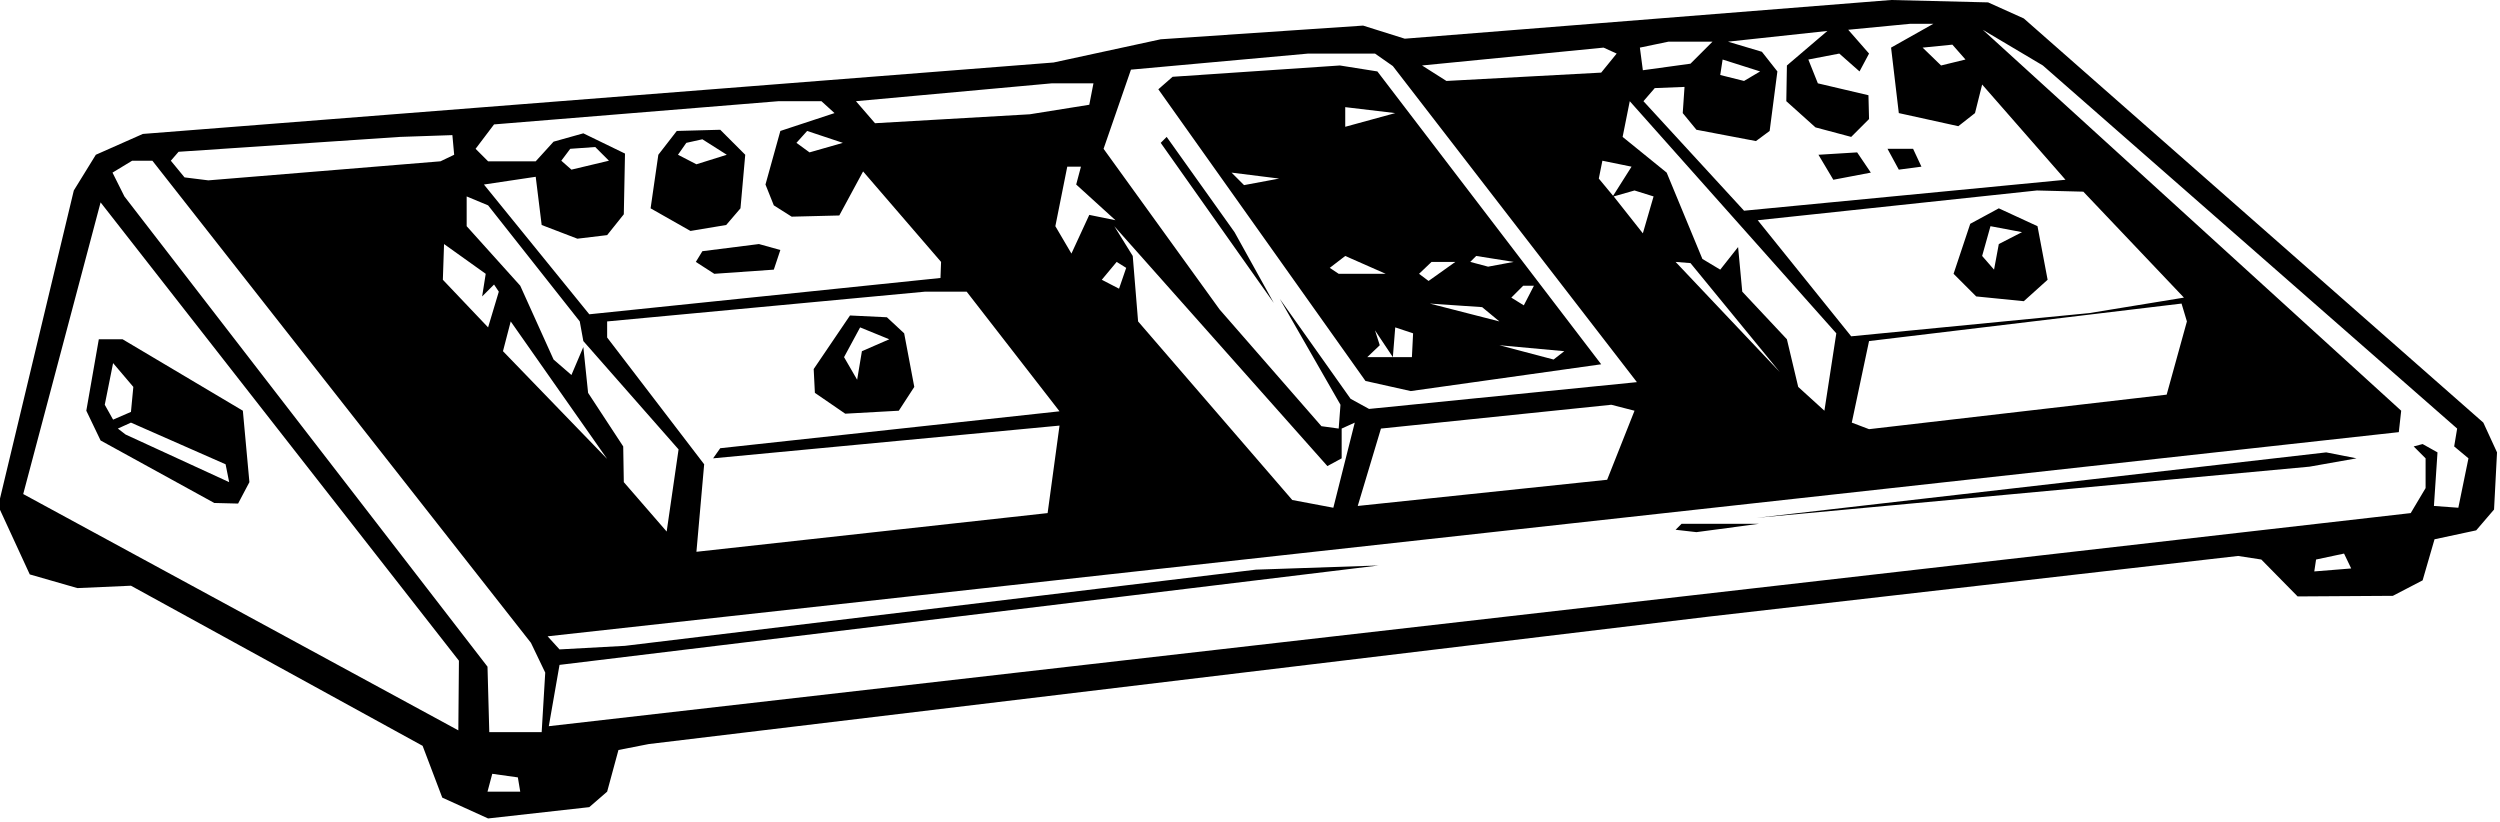
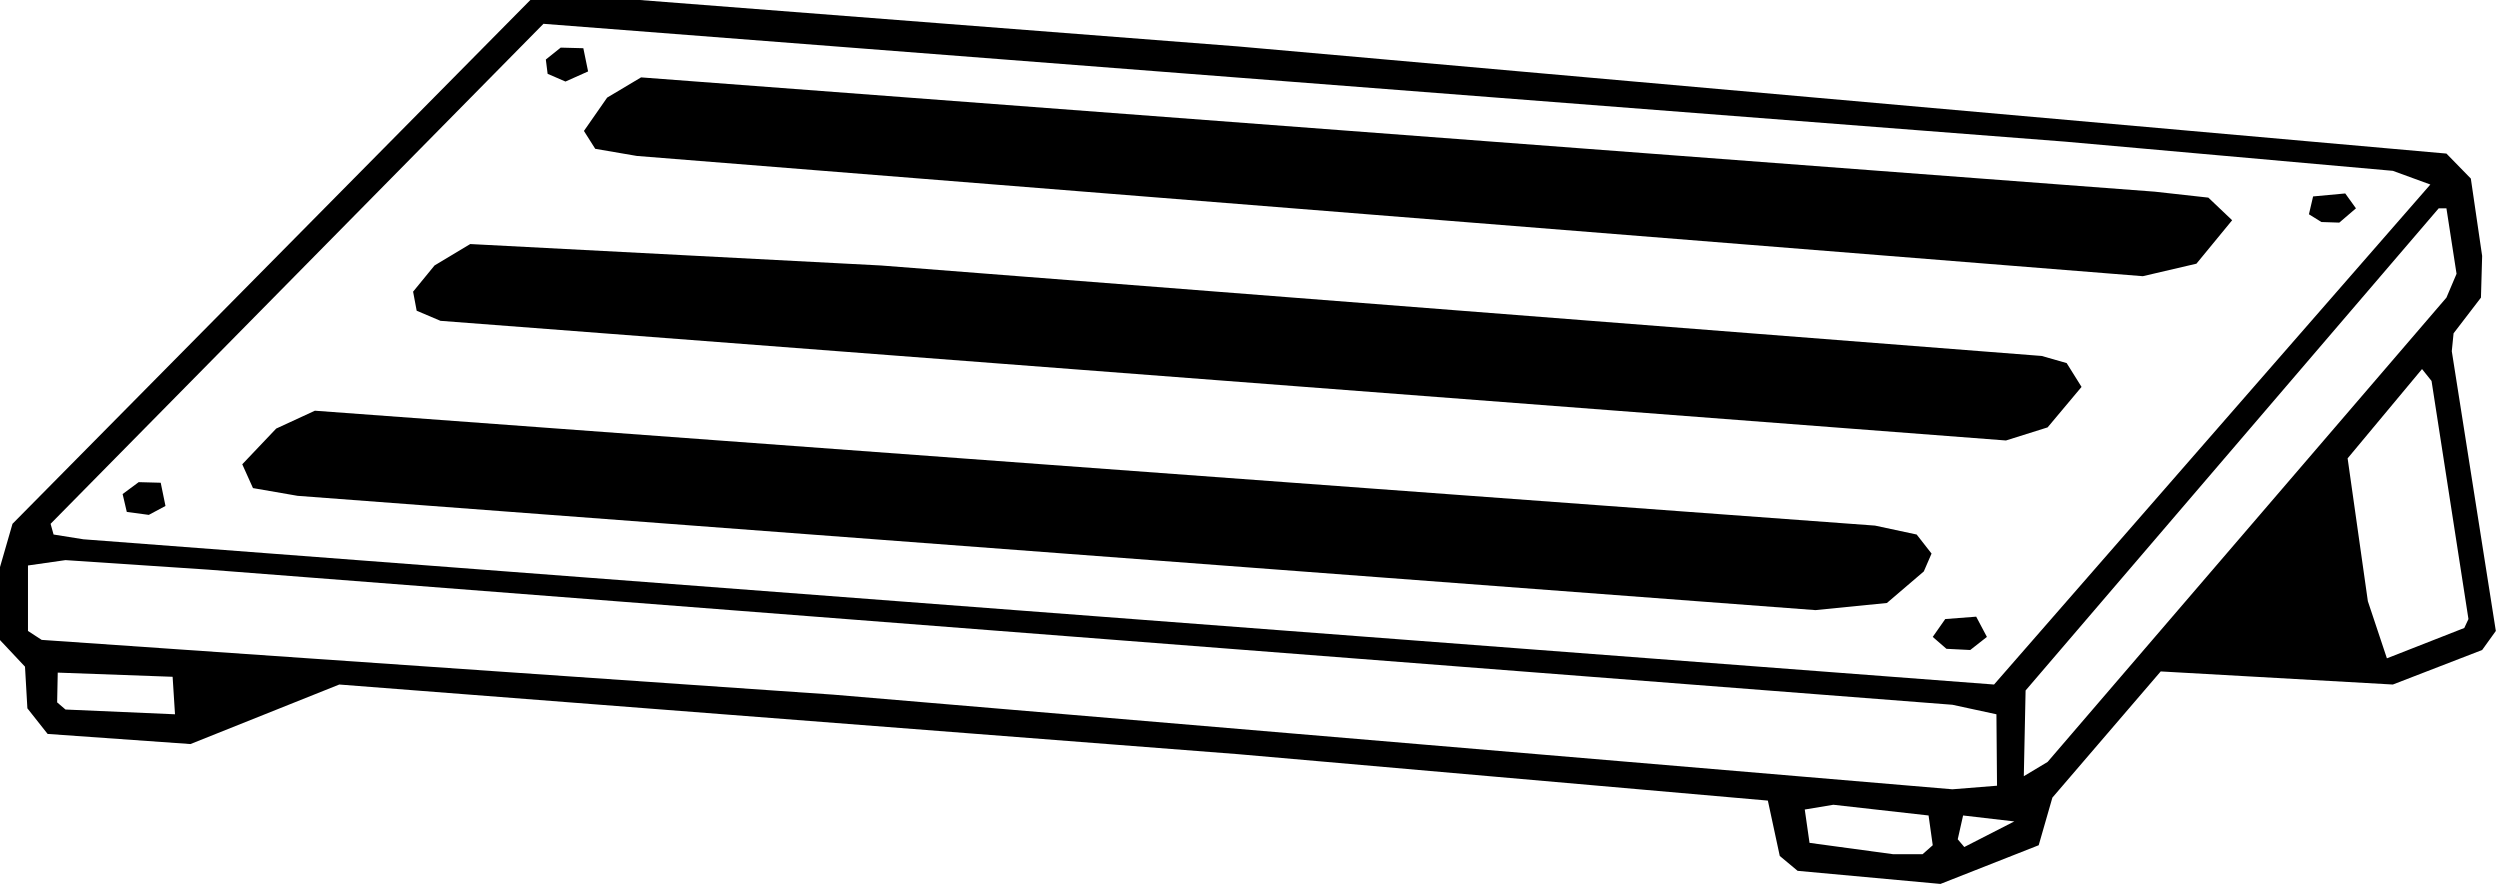
- <svg xmlns="http://www.w3.org/2000/svg" viewBox="0 0 420 138" width="420" height="138">
-   <path fill-rule="evenodd" d="M317.7 0L334 0.4L340 3.1L417.2 71L419.5 76L419 85.6L416 89.1L409 90.6L407 97.5L402 100.1L386 100.2L379.9 94L376 93.4L287 103.6L109 125L103.9 126L102 133L99 135.6L82 137.5L74.3 134L71 125.3L22 98.4L13 98.8L5 96.5L-0.3 85L12.4 32L16.1 26L24 22.5L177 10.5L195 6.6L229 4.3L236 6.5ZM320.9 4L324.8 4L317.7 8L319 19L329 21.2L331.8 19L333 14.2L347 30.2L293 35.4L276.1 17L278 14.8L283 14.6L282.7 19L285 21.8L295 23.7L297.3 22L298.6 12L296 8.7L290.3 7L307 5.2L300.2 11L300.1 17L305 21.4L311 23L314 20L313.9 16L305.4 14L303.8 10L309 9L312.4 12L314 9L310.5 5ZM333.1 5L343.2 11L412.8 72L412.3 75L414.7 77L413 85.3L408.9 85L409.5 76L407 74.6L405.5 75L407.5 77L407.5 82L405 86.2L92.2 122L94 111.7L231.6 95L211 95.7L105 108.5L94 109.1L92 106.9L403 72.6L403.4 69ZM280.3 7L287.7 7L284 10.7L276 11.8L275.5 8ZM269.4 8L271.6 9L269 12.2L243 13.6L238.9 11ZM323 8L328 7.5L330.2 10L326.1 11ZM219.8 9L231 9L234 11.1L275 64.2L230 68.7L226.9 67L215 50.2L225.2 68L224.9 72L222 71.6L204.9 52L185.4 25L190 11.7ZM289.4 10L295.7 12L293 13.6L289 12.6ZM225.1 11L231.4 12L269 61.2L237 65.7L229.4 64L194.6 15L197 12.9ZM176.7 14L183.7 14L183 17.6L173 19.2L147 20.7L143.8 17ZM130.8 17L138 17L140.2 19L131.1 22L128.6 31L130 34.5L133 36.4L141 36.2L145 28.8L158.1 44L158 46.7L99 52.8L81.3 31L90 29.7L91 37.8L97 40.1L102 39.5L104.8 36L105 25.8L98 22.4L93 23.8L90 27.1L82 27.1L79.9 25L83 20.9ZM273.8 17L308.5 56L306.5 69L302.1 65L300.2 57L292.7 49L292 41.5L289 45.3L286 43.5L280 29L272.6 23ZM226 18L234.4 19L226 21.3ZM113.7 22L121 21.8L125.2 26L124.4 35L122 37.8L116 38.8L109.3 35L110.6 26ZM135.6 22L141.6 24L136 25.6L133.8 24ZM67.2 23L76 22.7L76.3 26L74 27.1L35 30.3L31 29.8L28.7 27L30 25.5ZM115.3 24L118 23.4L122.1 26L117 27.6L113.9 26ZM195 24L196 23L207.4 39L214 50.9ZM95.8 25L100 24.7L102.3 27L96 28.5L94.3 27ZM317.1 25L321.4 25L322.8 28L319 28.5ZM305.5 26L312 25.6L314.3 29L308 30.2ZM22.2 27L25.6 27L89.2 108L91.6 113L91 123L82.2 123L81.9 112L20.9 33L18.9 29ZM269.2 27L274.1 28L271 32.9L268.6 30ZM179.3 28L181.6 28L180.8 31L187.4 37L183 36.1L180 42.6L177.3 38ZM206.9 29L214.9 30L209 31.1ZM274.6 32L277.8 33L276 39.2L271.1 33ZM342.2 32L350 32.2L366.9 50L351 52.6L311 56.5L295.3 37ZM78.4 33L82 34.5L97.4 54L98 57.3L114 75.5L112 89.3L104.8 81L104.7 75L98.8 66L98 58.3L96 63L93 60.4L87.4 48L78.4 38ZM16.9 34L77.1 111L77 122.7L3.9 83ZM335.8 35L342.3 38L344 47L340 50.6L332 49.8L328.2 46L331 37.6ZM187.2 38L223 78.3L225.4 77L225.4 72L227.6 71L224 85.3L217.1 84L191.2 54L190.3 43ZM334.4 38L339.7 39L335.8 41L335 45.3L333 43ZM74.6 41L81.6 46L81 49.8L83 47.8L83.8 49L82 55L74.4 47ZM127.5 41L131.1 42L130 45.3L120 46L116.9 44L118 42.2ZM226 43L232.8 46L224.9 46L223.4 45ZM248 43L254.3 44L250 44.8L247 44ZM187.6 44L189.2 45L188 48.5L185.1 47ZM240.5 44L244.5 44L240 47.2L238.4 46ZM281.5 44L284 44.2L299 62.5ZM255.9 48L257.7 48L256 51.3L253.9 50ZM155.4 49L162.4 49L178 69.1L121 75.3L119.8 77L178 71.5L176 86.2L117 92.7L118.3 78L102 56.7L102 54ZM240.2 51L249 51.6L251.9 54ZM366.5 51L367.4 54L364 66.3L314 72.1L311.1 71L314 57.3ZM142.8 53L149 53.3L151.9 56L153.6 65L151 69L142 69.5L136.9 66L136.7 62ZM85.8 54L102 77.1L84.5 59ZM144.5 55L149.4 57L144.8 59L144 63.8L141.8 60ZM234.4 55L237.4 56L237.2 60L229.7 60L231.8 58L231 55.5L234 60ZM16.6 57L20.6 57L40.8 69L41.9 81L40 84.6L36 84.5L16.9 74L14.5 69ZM251.9 58L262.8 59L261 60.4ZM19 61L22.4 65L22 69.2L19 70.5L17.6 68ZM270.7 68L274.6 69L270 80.6L228.1 85L232 72ZM22 71L37.9 78L38.5 81L21.1 73L19.8 72ZM390.8 76L395.9 77L388 78.4L295.1 87ZM282.5 88L295.5 88L285 89.4L281.5 89ZM393.8 93L395 95.5L388.8 96L389.1 94ZM82.7 130L87 130.6L87.4 133L81.9 133Z" />
+ <svg xmlns="http://www.w3.org/2000/svg" viewBox="0 0 420 149" width="420" height="149">
+   <path fill-rule="evenodd" d="M89.1 0L101 -0.5L208 7.8L411 25.8L415.1 30L417 43L416.8 50L412.2 56L411.9 59L419.3 106L417 109.2L402 115L363 112.8L344.8 134L342.5 142L326 148.5L302 146.3L299 143.8L297 134.5L208 126.7L57 115L32 125L8 123.3L4.6 119L4.2 112L-0.5 107L-0.5 97L2.1 88ZM91.3 4L347 23.8L402 28.7L408.3 31L335 115L14 90.6L9 89.8L8.5 88ZM94.2 8L98 8.1L98.8 12L95 13.7L92 12.4L91.7 10ZM107.7 13L362 32.2L371 33.2L375 37L369 44.3L360 46.4L107 26.2L100 25L98.1 22L102 16.4ZM388.6 33L394 32.5L395.8 35L393 37.4L390 37.3L387.9 36ZM409.7 35L411 35L412.7 46L411 50L344 128L340 130.4L340.3 116ZM79 41L148 44.6L343 59.8L347.2 61L349.7 65L344 71.8L337 74L74 53.9L70 52.2L69.4 49L73 44.6ZM406.9 62L408.5 64L414.7 104L414 105.5L401 110.6L397.8 101L394.4 77ZM52.9 69L315 88.3L322 89.8L324.5 93L323.2 96L317 101.3L305 102.5L50 83.3L42.5 82L40.7 78L46.4 72ZM23.3 81L27 81.1L27.8 85L25 86.5L21.3 86L20.6 83ZM4.7 95L11 94.1L35 95.7L328 118.4L335.4 120L335.5 132L328 132.6L140 116.7L7 107.5L4.7 106ZM326.8 104L332 103.6L333.8 107L331 109.2L327 109L324.7 107ZM9.7 113L29 113.7L29.4 120L11 119.2L9.6 118ZM303.2 136L308 135.2L324 137L324.7 142L323 143.5L318 143.5L304 141.6ZM329.8 137L338.4 138L330 142.3L328.9 141Z" />
</svg>
